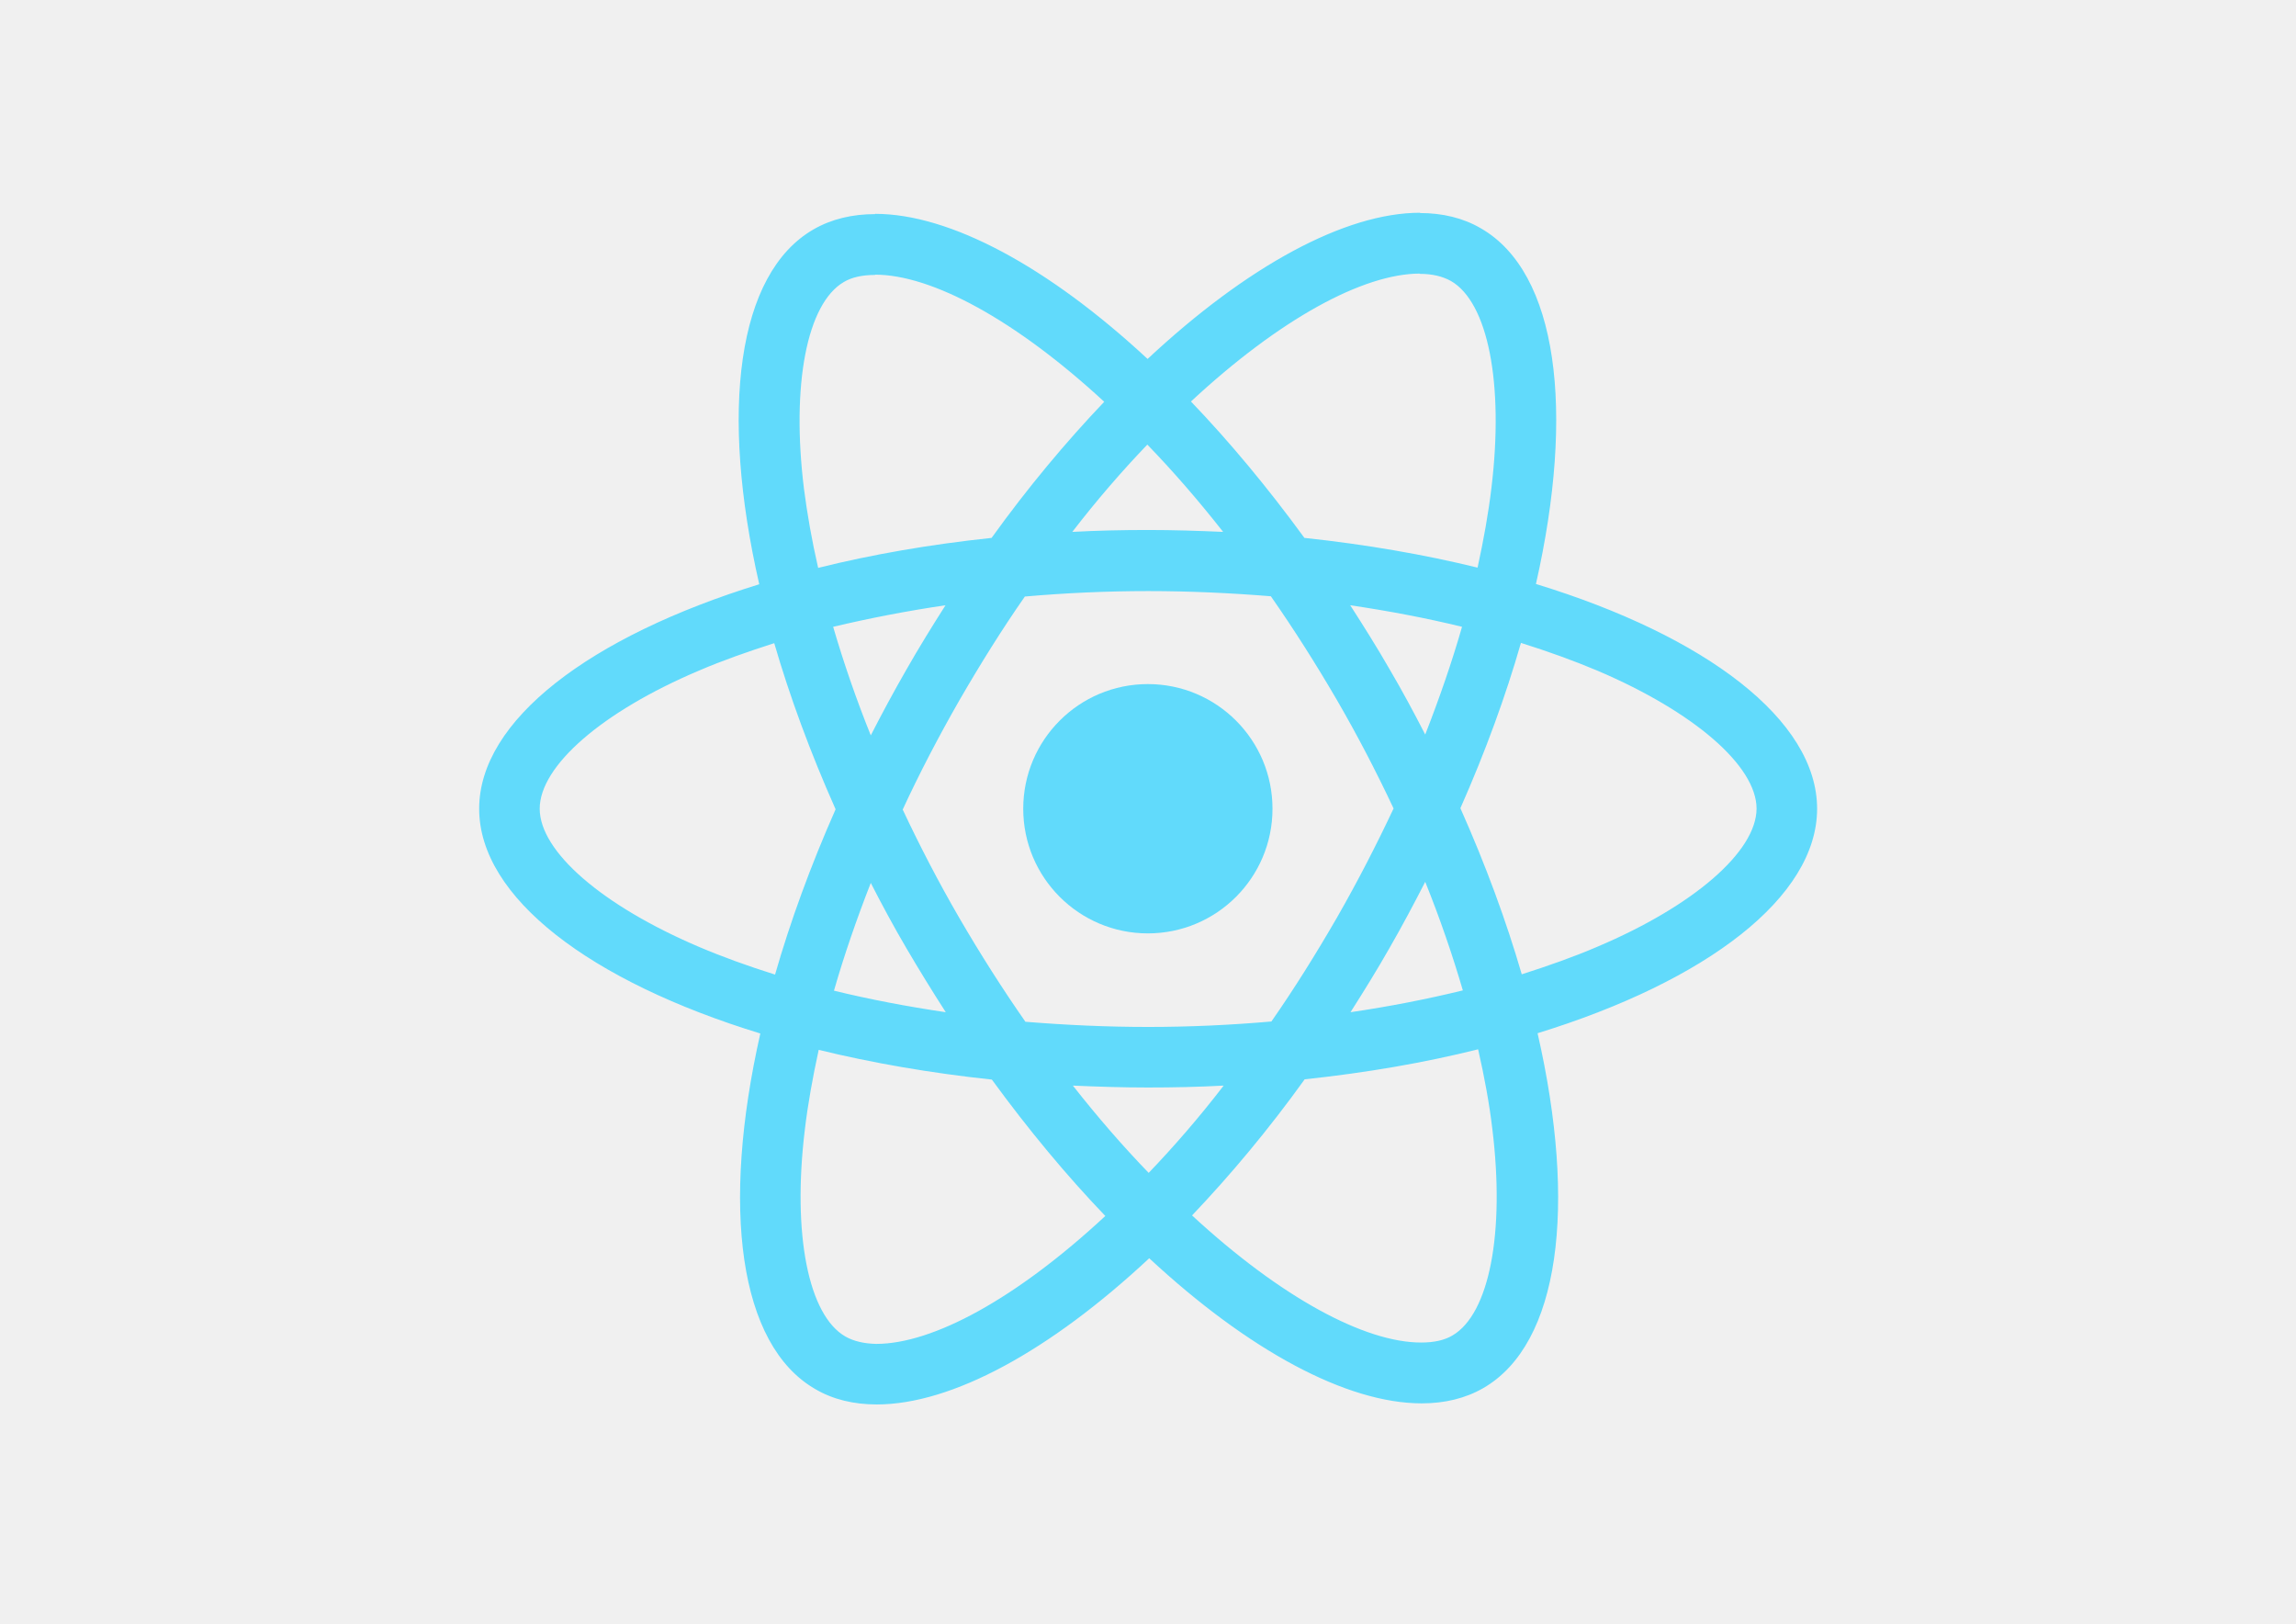
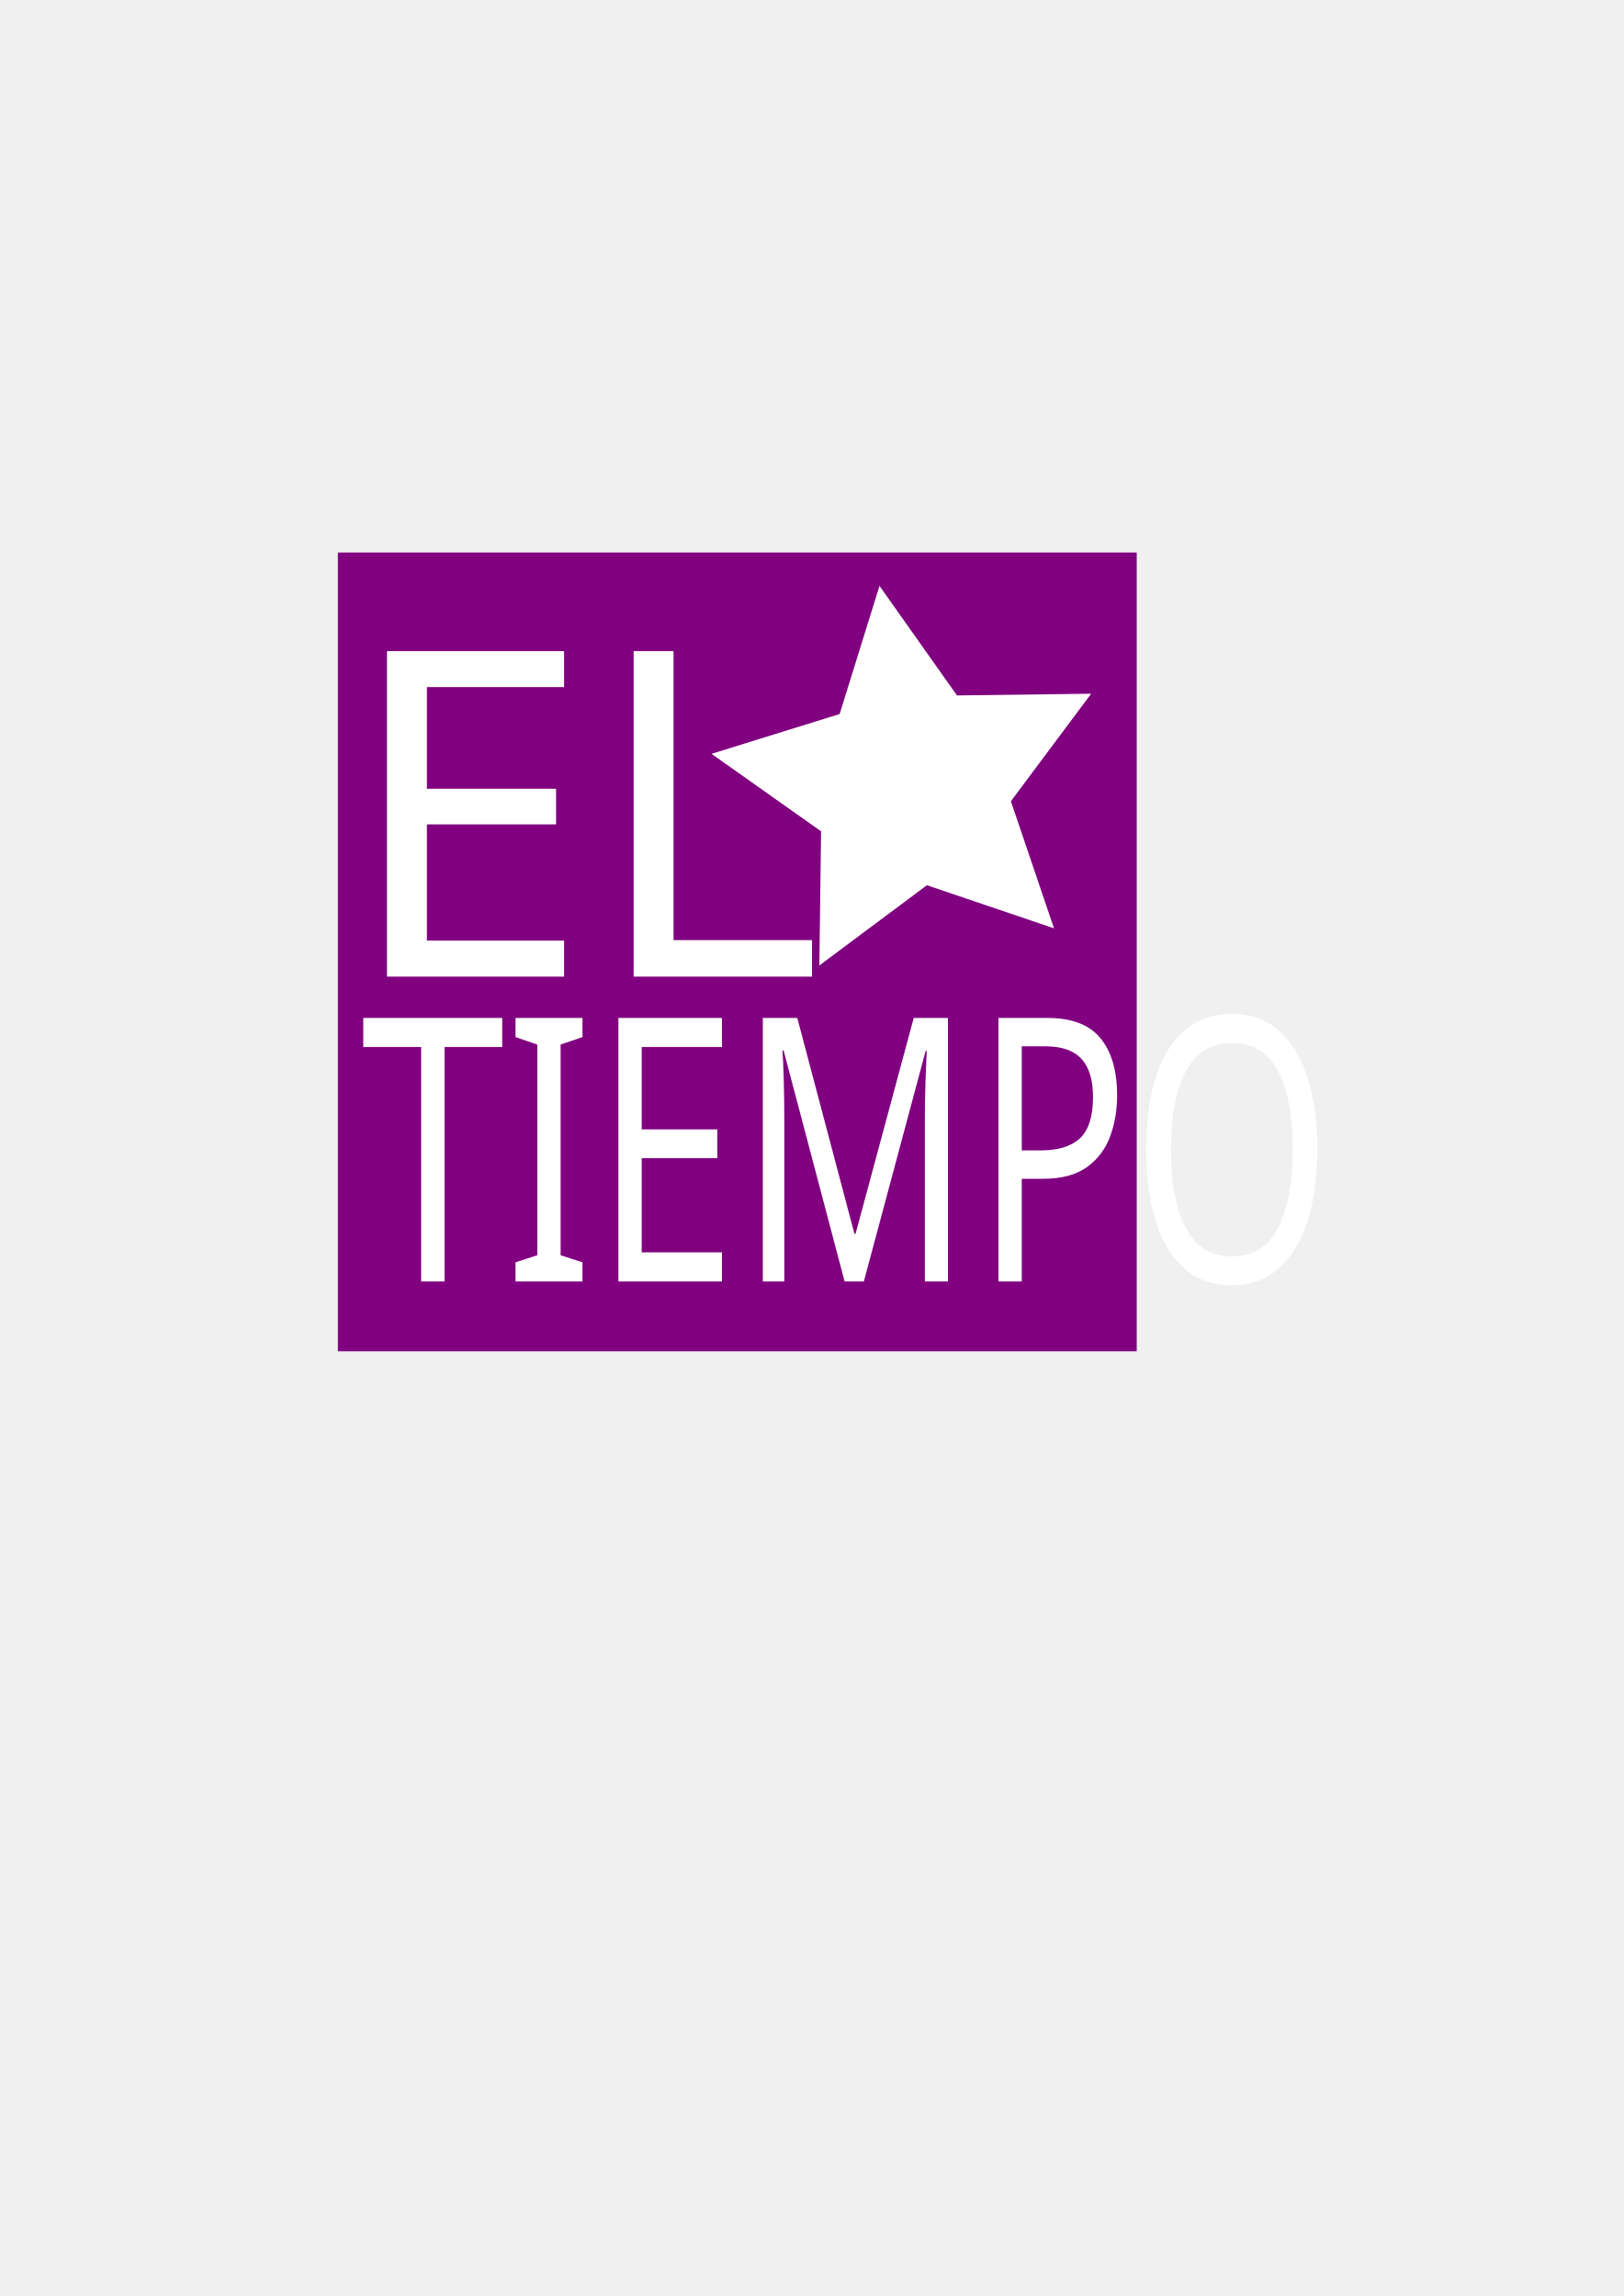
- <svg xmlns="http://www.w3.org/2000/svg" viewBox="0 0 841.9 595.3">
-   <g fill="#61DAFB">
-     <path d="M666.3 296.5c0-32.5-40.7-63.3-103.1-82.4 14.4-63.6 8-114.2-20.2-130.4-6.5-3.8-14.1-5.6-22.4-5.6v22.3c4.6 0 8.3.9 11.4 2.6 13.6 7.8 19.5 37.5 14.9 75.7-1.1 9.4-2.9 19.3-5.1 29.4-19.6-4.8-41-8.5-63.5-10.9-13.5-18.5-27.5-35.3-41.6-50 32.6-30.3 63.2-46.9 84-46.9V78c-27.5 0-63.5 19.6-99.9 53.6-36.4-33.8-72.4-53.2-99.9-53.2v22.3c20.7 0 51.4 16.5 84 46.6-14 14.7-28 31.4-41.3 49.9-22.6 2.4-44 6.1-63.6 11-2.3-10-4-19.7-5.2-29-4.7-38.2 1.1-67.9 14.6-75.8 3-1.8 6.9-2.6 11.5-2.6V78.5c-8.4 0-16 1.8-22.6 5.6-28.1 16.2-34.4 66.7-19.9 130.1-62.2 19.2-102.7 49.9-102.7 82.3 0 32.5 40.7 63.3 103.1 82.4-14.4 63.6-8 114.2 20.2 130.4 6.5 3.8 14.1 5.6 22.5 5.6 27.5 0 63.5-19.6 99.9-53.6 36.4 33.8 72.4 53.2 99.9 53.2 8.4 0 16-1.8 22.6-5.6 28.1-16.2 34.4-66.7 19.9-130.1 62-19.1 102.5-49.9 102.5-82.3zm-130.2-66.7c-3.7 12.9-8.3 26.2-13.5 39.5-4.1-8-8.4-16-13.1-24-4.6-8-9.5-15.8-14.4-23.4 14.2 2.1 27.9 4.7 41 7.9zm-45.8 106.5c-7.8 13.5-15.8 26.3-24.1 38.2-14.9 1.3-30 2-45.2 2-15.1 0-30.2-.7-45-1.9-8.3-11.9-16.4-24.6-24.2-38-7.6-13.1-14.5-26.4-20.8-39.8 6.2-13.4 13.2-26.8 20.7-39.9 7.8-13.5 15.8-26.3 24.1-38.2 14.9-1.3 30-2 45.2-2 15.1 0 30.2.7 45 1.9 8.3 11.9 16.4 24.6 24.2 38 7.6 13.1 14.5 26.4 20.8 39.8-6.3 13.4-13.2 26.8-20.7 39.9zm32.3-13c5.4 13.4 10 26.8 13.8 39.8-13.1 3.2-26.9 5.9-41.2 8 4.9-7.7 9.8-15.6 14.4-23.7 4.6-8 8.9-16.1 13-24.1zM421.2 430c-9.3-9.6-18.6-20.3-27.8-32 9 .4 18.2.7 27.5.7 9.4 0 18.7-.2 27.8-.7-9 11.7-18.3 22.4-27.5 32zm-74.4-58.9c-14.2-2.1-27.9-4.7-41-7.9 3.7-12.9 8.3-26.2 13.5-39.5 4.1 8 8.4 16 13.1 24 4.7 8 9.5 15.8 14.4 23.4zM420.7 163c9.3 9.6 18.6 20.3 27.8 32-9-.4-18.2-.7-27.5-.7-9.4 0-18.7.2-27.8.7 9-11.7 18.3-22.4 27.5-32zm-74 58.9c-4.9 7.7-9.8 15.6-14.4 23.7-4.6 8-8.9 16-13 24-5.4-13.4-10-26.8-13.8-39.8 13.1-3.1 26.9-5.8 41.2-7.9zm-90.5 125.2c-35.4-15.1-58.3-34.9-58.3-50.6 0-15.7 22.9-35.6 58.3-50.6 8.6-3.7 18-7 27.7-10.1 5.7 19.6 13.2 40 22.5 60.9-9.2 20.8-16.6 41.1-22.2 60.6-9.9-3.1-19.3-6.5-28-10.2zM310 490c-13.6-7.8-19.5-37.5-14.9-75.7 1.1-9.4 2.9-19.3 5.1-29.4 19.6 4.8 41 8.5 63.5 10.9 13.5 18.5 27.5 35.3 41.6 50-32.6 30.3-63.2 46.9-84 46.9-4.5-.1-8.3-1-11.3-2.7zm237.2-76.2c4.7 38.2-1.1 67.9-14.6 75.8-3 1.8-6.9 2.6-11.5 2.6-20.7 0-51.4-16.5-84-46.6 14-14.7 28-31.4 41.3-49.9 22.6-2.4 44-6.1 63.6-11 2.3 10.1 4.1 19.8 5.2 29.1zm38.5-66.7c-8.6 3.7-18 7-27.7 10.1-5.7-19.6-13.2-40-22.5-60.9 9.2-20.8 16.6-41.1 22.2-60.6 9.9 3.1 19.3 6.5 28.1 10.2 35.4 15.1 58.3 34.9 58.3 50.6-.1 15.7-23 35.6-58.4 50.6zM320.8 78.4z" />
-     <circle cx="420.9" cy="296.5" r="45.7" />
-     <path d="M520.5 78.1z" />
+ <svg xmlns="http://www.w3.org/2000/svg" width="210mm" height="297mm" viewBox="0 0 210 297" version="1.1" id="svg5">
+   <defs id="defs2" />
+   <g id="layer1">
+     <g id="g7252">
+       <rect style="fill:#800080;stroke:none;stroke-width:0.265" id="rect31" width="103.32" height="103.32" x="43.698" y="71.473" />
+       <g id="g7131" transform="translate(0.5909973,-3.654215)">
+         <text xml:space="preserve" style="font-style:normal;font-variant:normal;font-weight:normal;font-stretch:normal;font-size:58.166px;line-height:1.25;font-family:Impact;-inkscape-font-specification:'Impact, Normal';font-variant-ligatures:normal;font-variant-caps:normal;font-variant-numeric:normal;font-variant-east-asian:normal;fill:#ffffff;fill-opacity:1;stroke:none;stroke-width:1.454" x="44.503" y="128.207" id="text3529" transform="scale(0.9863291,1.01386)">
+           <tspan id="tspan3527" style="font-style:normal;font-variant:normal;font-weight:normal;font-stretch:normal;font-size:58.166px;font-family:Impact;-inkscape-font-specification:'Impact, Normal';font-variant-ligatures:normal;font-variant-caps:normal;font-variant-numeric:normal;font-variant-east-asian:normal;fill:#ffffff;stroke-width:1.454" x="44.503" y="128.207">EL</tspan>
+         </text>
+         <text xml:space="preserve" style="font-style:normal;font-variant:normal;font-weight:normal;font-stretch:normal;font-size:40.053px;line-height:1.25;font-family:Impact;-inkscape-font-specification:'Impact, Normal';font-variant-ligatures:normal;font-variant-caps:normal;font-variant-numeric:normal;font-variant-east-asian:normal;fill:#ffffff;fill-opacity:1;stroke:none;stroke-width:1.001" x="54.897" y="142.117" id="text4303" transform="scale(0.8388628,1.19209)">
+           <tspan id="tspan4301" style="font-style:normal;font-variant:normal;font-weight:normal;font-stretch:normal;font-size:40.053px;font-family:Impact;-inkscape-font-specification:'Impact, Normal';font-variant-ligatures:normal;font-variant-caps:normal;font-variant-numeric:normal;font-variant-east-asian:normal;fill:#ffffff;stroke-width:1.001" x="54.897" y="142.117">TIEMPO</tspan>
+         </text>
+       </g>
+       <path style="fill:#ffffff;stroke:none" id="path7155" d="m 485.524,404.369 -62.123,-21.067 -52.573,39.233 0.838,-65.592 -53.558,-37.876 62.641,-19.472 19.472,-62.641 37.876,53.558 65.592,-0.838 -39.233,52.573 z" transform="matrix(0.2645833,0,0,0.2645833,7.855762,13.09294)" />
+     </g>
  </g>
</svg>
